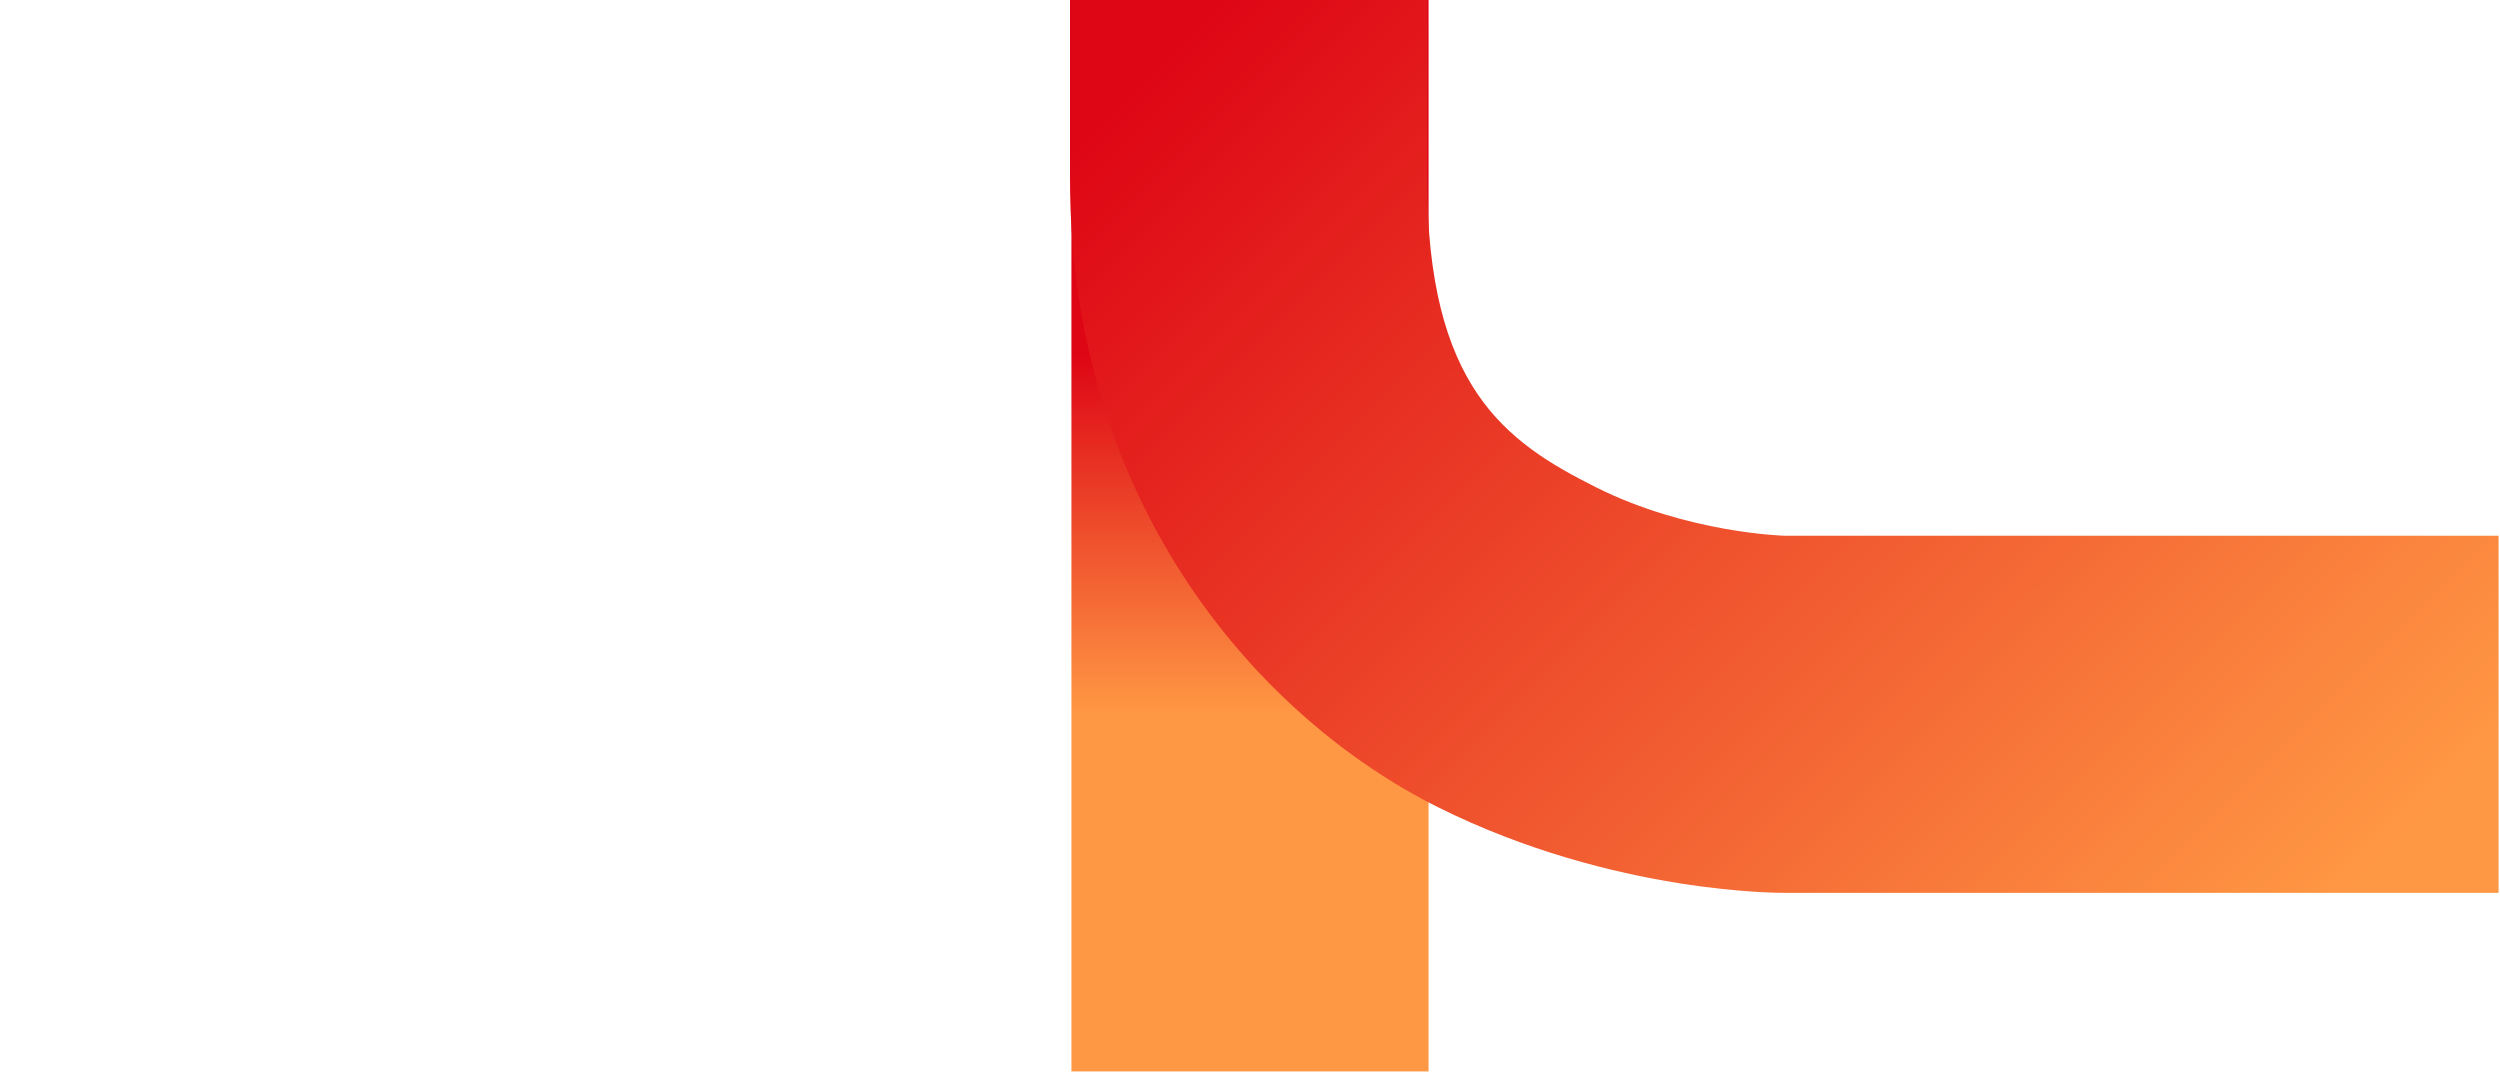
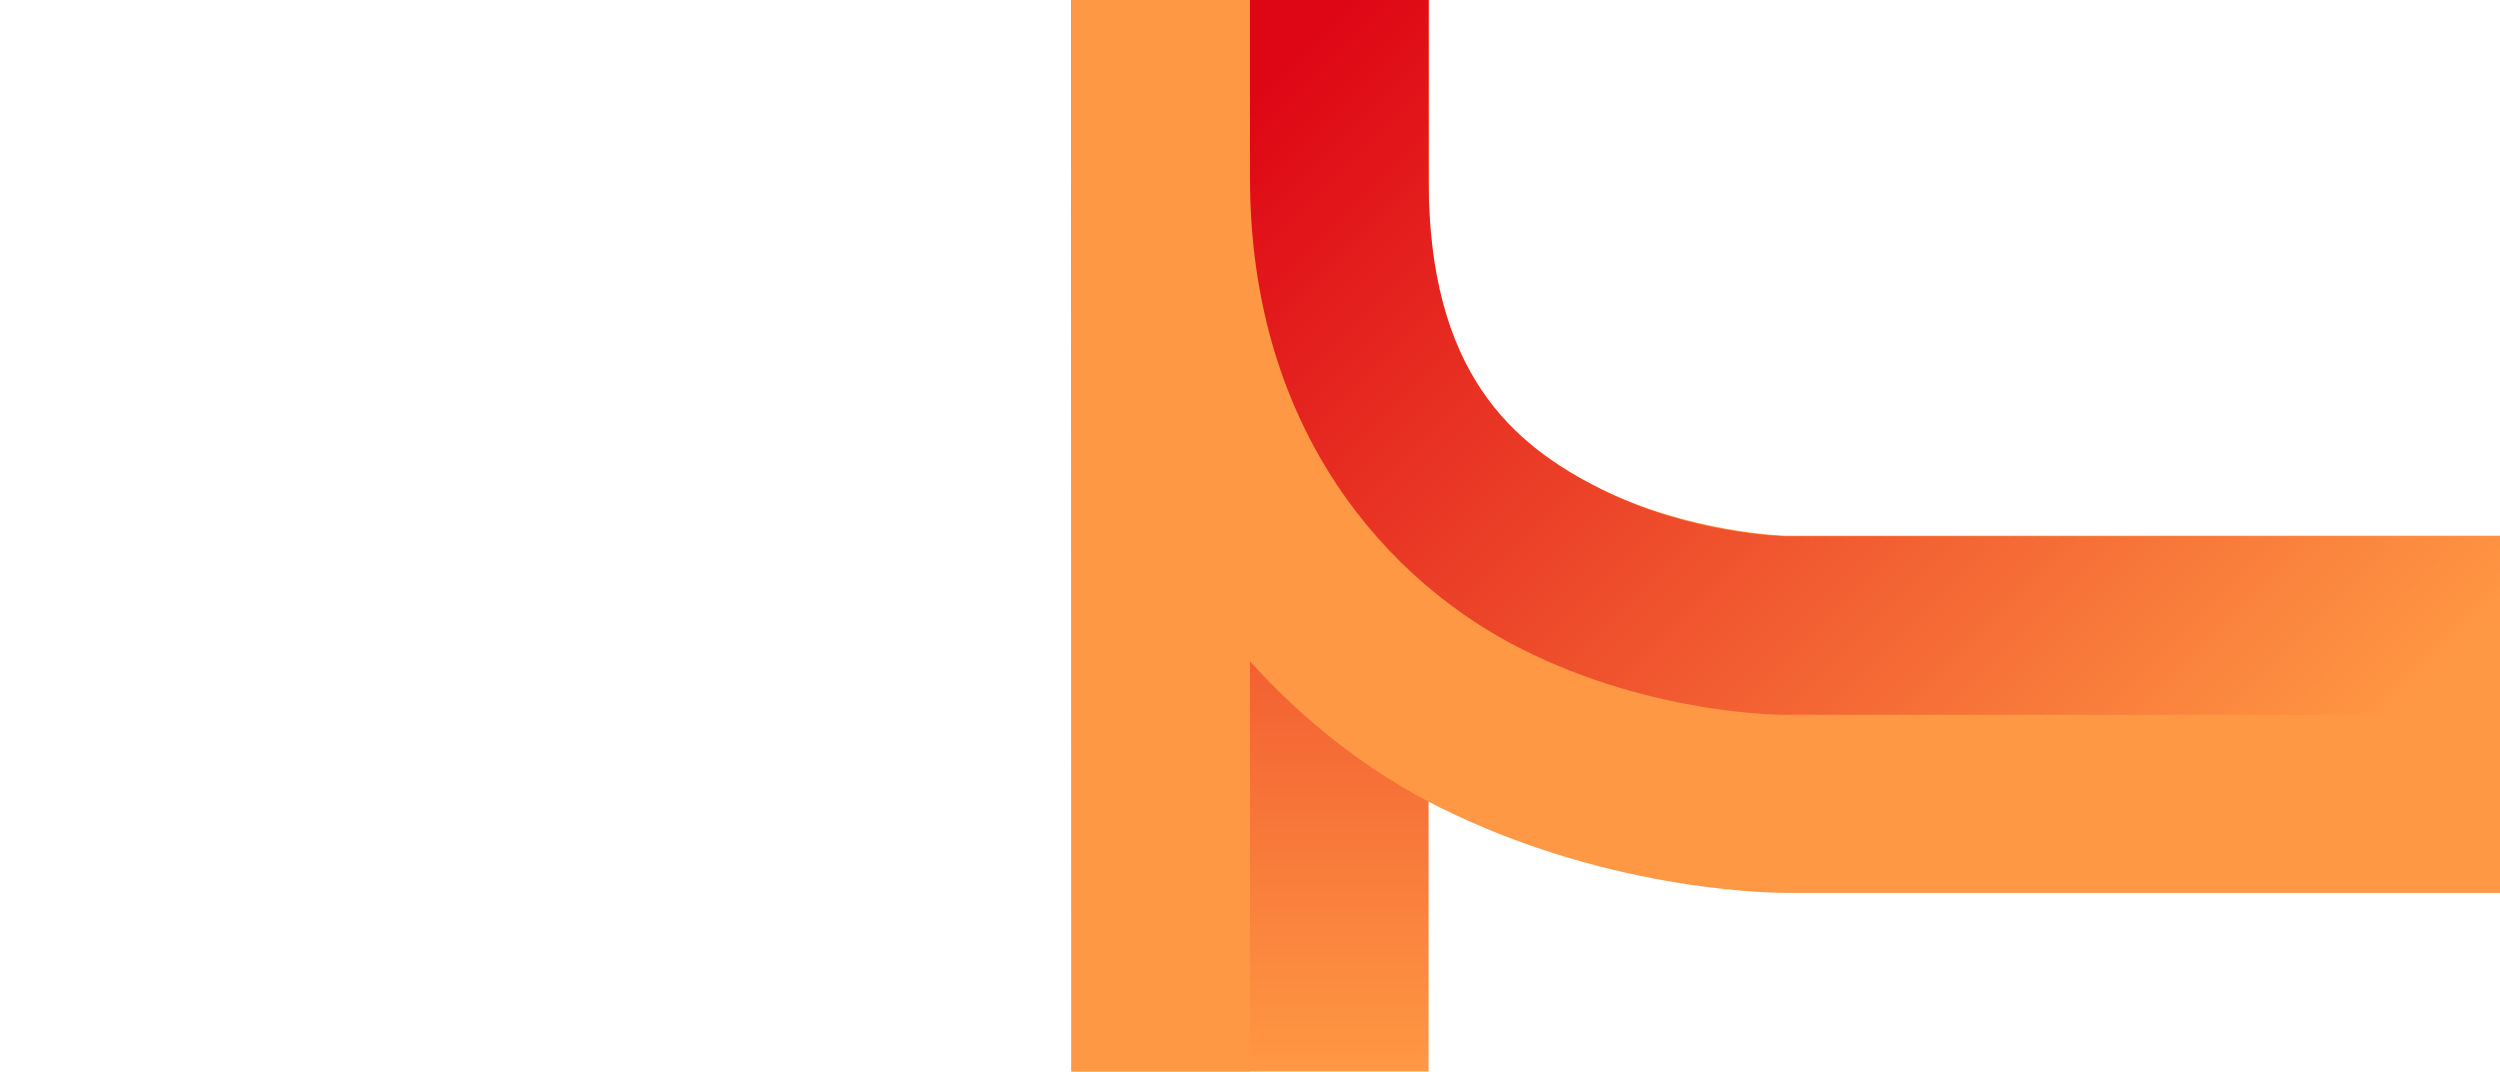
- <svg xmlns="http://www.w3.org/2000/svg" width="70" height="30" version="1.1" xml:space="preserve">
-   <defs>
+ <svg xmlns="http://www.w3.org/2000/svg" xmlns:xlink="http://www.w3.org/1999/xlink" width="70" height="30" version="1.1" xml:space="preserve" id="svg10">
+   <defs id="defs9">
+     <linearGradient id="linearGradient11">
+       <stop style="stop-color:#de0615;stop-opacity:1;" offset="0" id="stop11" />
+       <stop style="stop-color:#ff9844;stop-opacity:1;" offset="1" id="stop12" />
+     </linearGradient>
    <clipPath id="b">
-       <path d="m1 0.625h14v18.8h-14z" />
+       <path d="m1 0.625h14v18.8h-14z" id="path1" />
    </clipPath>
    <clipPath id="c">
-       <path d="m16 0.625h18v18.8h-18z" />
+       <path d="m16 0.625h18v18.8h-18z" id="path2" />
    </clipPath>
    <clipPath id="a">
-       <path d="M0 0h35v20H0z" />
+       <path d="M0 0h35v20H0z" id="path3" />
    </clipPath>
    <clipPath id="e">
-       <path d="m3 0.762h17v26.9h-17z" />
+       <path d="m3 0.762h17v26.9h-17z" id="path4" />
    </clipPath>
    <clipPath id="f">
-       <path d="m23 0.762h17v26.9h-17z" />
+       <path d="m23 0.762h17v26.9h-17z" id="path5" />
    </clipPath>
    <clipPath id="d">
-       <path d="M0 0h43v28H0z" />
+       <path d="M0 0h43v28H0z" id="path6" />
    </clipPath>
    <g id="h" clip-path="url(#a)" />
    <g id="i" clip-path="url(#d)" />
-     <linearGradient id="linearGradient3" x1="35.9" x2="64.1" y1="-1.64" y2="26.6" gradientUnits="userSpaceOnUse">
-       <stop stop-color="#de0615" offset="0" />
-       <stop stop-color="#ff9844" offset="1" />
+     <linearGradient id="linearGradient3" x1="35.9" x2="64.1" y1="-1.64" y2="26.6" gradientUnits="userSpaceOnUse" gradientTransform="translate(23.77529,-31.94804)">
+       <stop stop-color="#de0615" offset="0" id="stop6" />
+       <stop stop-color="#ff9844" offset="1" id="stop7" />
    </linearGradient>
-     <linearGradient id="linearGradient6" x1="35" x2="35" y1="10" y2="20" gradientUnits="userSpaceOnUse">
-       <stop stop-color="#de0615" offset="0" />
-       <stop stop-color="#ff9844" offset="1" />
+     <linearGradient id="linearGradient6" x1="35" x2="35" y1="0" y2="30" gradientUnits="userSpaceOnUse">
+       <stop stop-color="#de0615" offset="0" id="stop8" />
+       <stop stop-color="#ff9844" offset="1" id="stop9" />
    </linearGradient>
+     <clipPath id="b-2">
+       <path d="M1 .625h14v18.75H1Zm0 0" id="path1-1" />
+     </clipPath>
+     <clipPath id="c-0">
+       <path d="M16 .625h18v18.75H16Zm0 0" id="path2-9" />
+     </clipPath>
+     <clipPath id="a-3">
+       <path d="M0 0h35v20H0z" id="path3-7" />
+     </clipPath>
+     <clipPath id="e-4">
+       <path d="M3 .762h17v26.875H3Zm0 0" id="path4-9" />
+     </clipPath>
+     <clipPath id="f-1">
+       <path d="M23 .762h17v26.875H23Zm0 0" id="path5-9" />
+     </clipPath>
+     <clipPath id="d-0">
+       <path d="M0 0h43v28H0z" id="path6-1" />
+     </clipPath>
+     <g id="h-6" clip-path="url(#a-3)">
+       <g clip-path="url(#b-2)" id="g7">
+         <path d="M14.738 18.797a17 17 0 0 1-4.004.578c-5.687 0-9.656-2.926-9.656-9.047 0-6.2 3.668-9.664 9.656-9.664a11.6 11.6 0 0 1 3.965.73l-.261 3.044a7.17 7.17 0 0 0-3.817-.961c-3.629 0-5.914 2.847-5.914 6.543 0 3.695 2.207 6.468 5.988 6.468 1.387 0 3.032-.308 3.856-.77Zm0 0" id="path7" />
+       </g>
+       <g clip-path="url(#c-0)" id="g8">
+         <path d="M25.316.625c5.54 0 8.606 3.852 8.606 9.316 0 5.47-3.067 9.399-8.606 9.399-5.652 0-8.609-3.852-8.609-9.399 0-5.543 2.996-9.316 8.61-9.316m0 15.863c3.593 0 4.94-3.312 4.94-6.547 0-3.23-1.425-6.464-4.94-6.464-3.52 0-4.942 3.27-4.942 6.464 0 3.274 1.348 6.547 4.941 6.547" id="path8" />
+       </g>
+     </g>
+     <g id="i-9" clip-path="url(#d-0)">
+       <g clip-path="url(#e-4)" id="g9">
+         <path d="M3.45 22.348c1.784.71 3.722 1.195 5.769 1.195 2.16 0 5.469-1.047 5.469-3.684 0-3.054-2.418-4.062-5.731-4.062H6.426v-4.09h2.383c3.5 0 5.773-1.16 5.773-3.43 0-2.605-2.125-3.422-4.473-3.422-2.043 0-4.015.485-5.84 1.375l-.296-4.167C6.05 1.243 8.547.762 11.23.762c3.204 0 8.56 1.113 8.56 6.66 0 3.535-2.196 5.21-4.837 6.223v.07c3.313.445 4.95 3.012 4.95 6.176 0 6.18-5.622 7.746-9.938 7.746-2.274 0-4.88-.297-6.817-.856z" id="path9-9" />
+       </g>
+       <g clip-path="url(#f-1)" id="g10">
+         <path d="M23.395 22.348c1.789.71 3.726 1.195 5.773 1.195 2.16 0 5.473-1.047 5.473-3.684 0-3.054-2.422-4.062-5.73-4.062h-2.532v-4.09h2.379c3.5 0 5.773-1.16 5.773-3.43 0-2.605-2.125-3.422-4.468-3.422-2.047 0-4.02.485-5.844 1.375l-.301-4.167C26.004 1.243 28.5.762 31.176.762c3.203 0 8.562 1.113 8.562 6.66 0 3.535-2.195 5.21-4.84 6.223v.07c3.317.445 4.954 3.012 4.954 6.176 0 6.18-5.618 7.746-9.938 7.746-2.27 0-4.875-.297-6.816-.856z" id="path10-5" />
+       </g>
+     </g>
+     <clipPath id="b-0">
+       <path d="m1 0.625h14v18.8h-14z" id="path1-9" />
+     </clipPath>
+     <clipPath id="c-5">
+       <path d="m16 0.625h18v18.8h-18z" id="path2-7" />
+     </clipPath>
+     <clipPath id="a-9">
+       <path d="M0 0h35v20H0z" id="path3-3" />
+     </clipPath>
+     <clipPath id="e-3">
+       <path d="m3 0.762h17v26.9h-17z" id="path4-3" />
+     </clipPath>
+     <clipPath id="f-2">
+       <path d="m23 0.762h17v26.9h-17z" id="path5-4" />
+     </clipPath>
+     <clipPath id="d-3">
+       <path d="M0 0h43v28H0z" id="path6-3" />
+     </clipPath>
+     <clipPath id="g">
+       <path d="M0 0h75v75H0z" id="path7-5" />
+     </clipPath>
+     <g id="h-1" clip-path="url(#a-9)" />
+     <g id="i-0" clip-path="url(#d-3)" />
+     <linearGradient xlink:href="#linearGradient11" id="linearGradient12" x1="40.086" y1="-2.359" x2="64.834" y2="22.389" gradientUnits="userSpaceOnUse" gradientTransform="translate(0.04,-0.015)" />
  </defs>
-   <path d="m30 0h10v30h-10z" fill="url(#linearGradient6)" stroke-width="1.41" style="paint-order:fill markers stroke" />
-   <path d="m50 25s-4.79 0.069-9.74-2.4-10.3-8.43-10.3-17.6v-5h10v5c0 5.83 2.18 7.37 4.74 8.65 2.56 1.28 5.26 1.35 5.26 1.35h20v10z" fill="url(#linearGradient3)" style="paint-order:fill markers stroke" />
+   <path d="M 30,0 H 40 V 30 H 30 Z" fill="url(#linearGradient6)" stroke-width="1.41" style="fill:url(#linearGradient6);paint-order:fill markers stroke" id="path9" />
+   <path fill="#de0615" d="M 30,0 H 35 V 30 H 30 Z" style="fill:#ff9844;fill-opacity:1;stroke-width:1;paint-order:fill markers stroke" id="path2-5" />
+   <path d="M 50.04,25 C 50.04,25 45.25,25.069 40.3,22.6 35.35,20.131 30,14.17 30,5 V 0 H 40 V 5 C 40,10.83 42.18,12.37 44.74,13.65 47.3,14.93 50,15 50,15 H 70 V 25 Z" fill="url(#linearGradient3)" style="fill:#ff9844;paint-order:fill markers stroke;fill-opacity:1" id="path11" />
+   <path d="M 40,-0.015 V 5.015 C 40,10.435 42.34,12.455 44.87,13.715 47.4,14.975 50,15.015 50,15.015 H 70 V 20.015 H 50 C 50,20.015 46.35,20.05 42.63,18.185 38.91,16.325 35,12.095 35,4.985 V -0.015 Z" fill="#00a7e3" style="fill:url(#linearGradient12);paint-order:fill markers stroke" id="path8-9" />
</svg>
